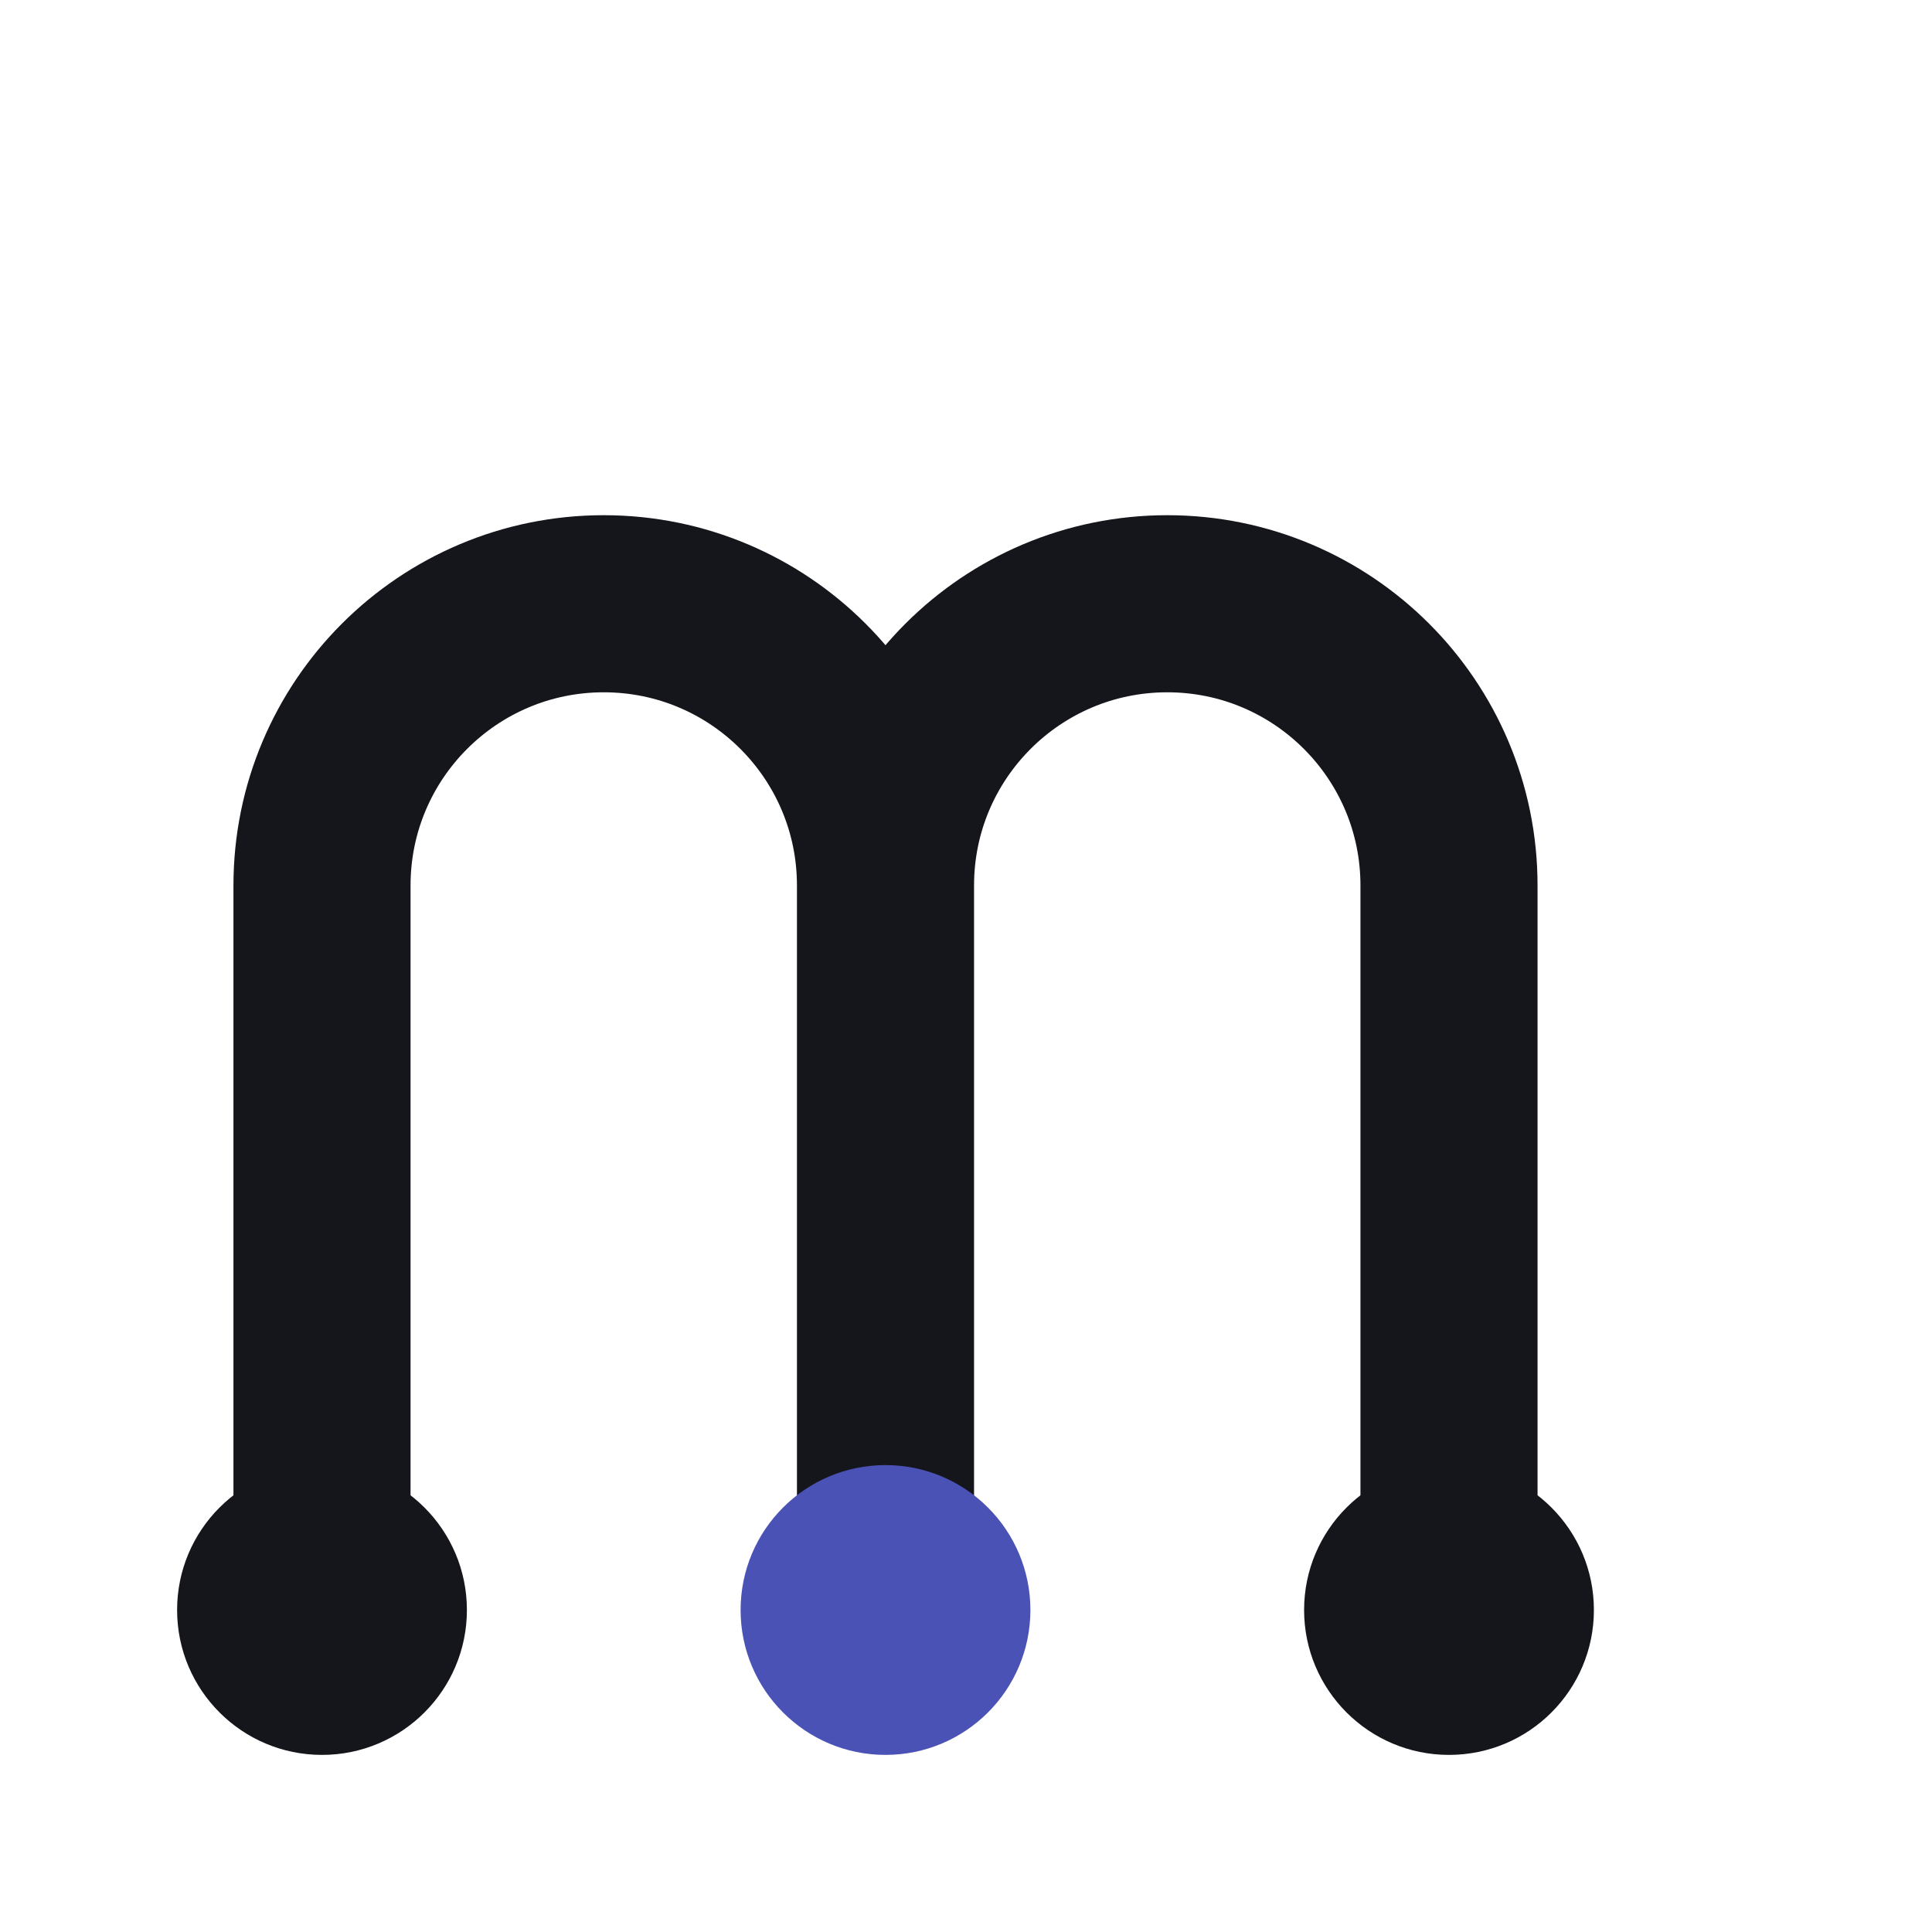
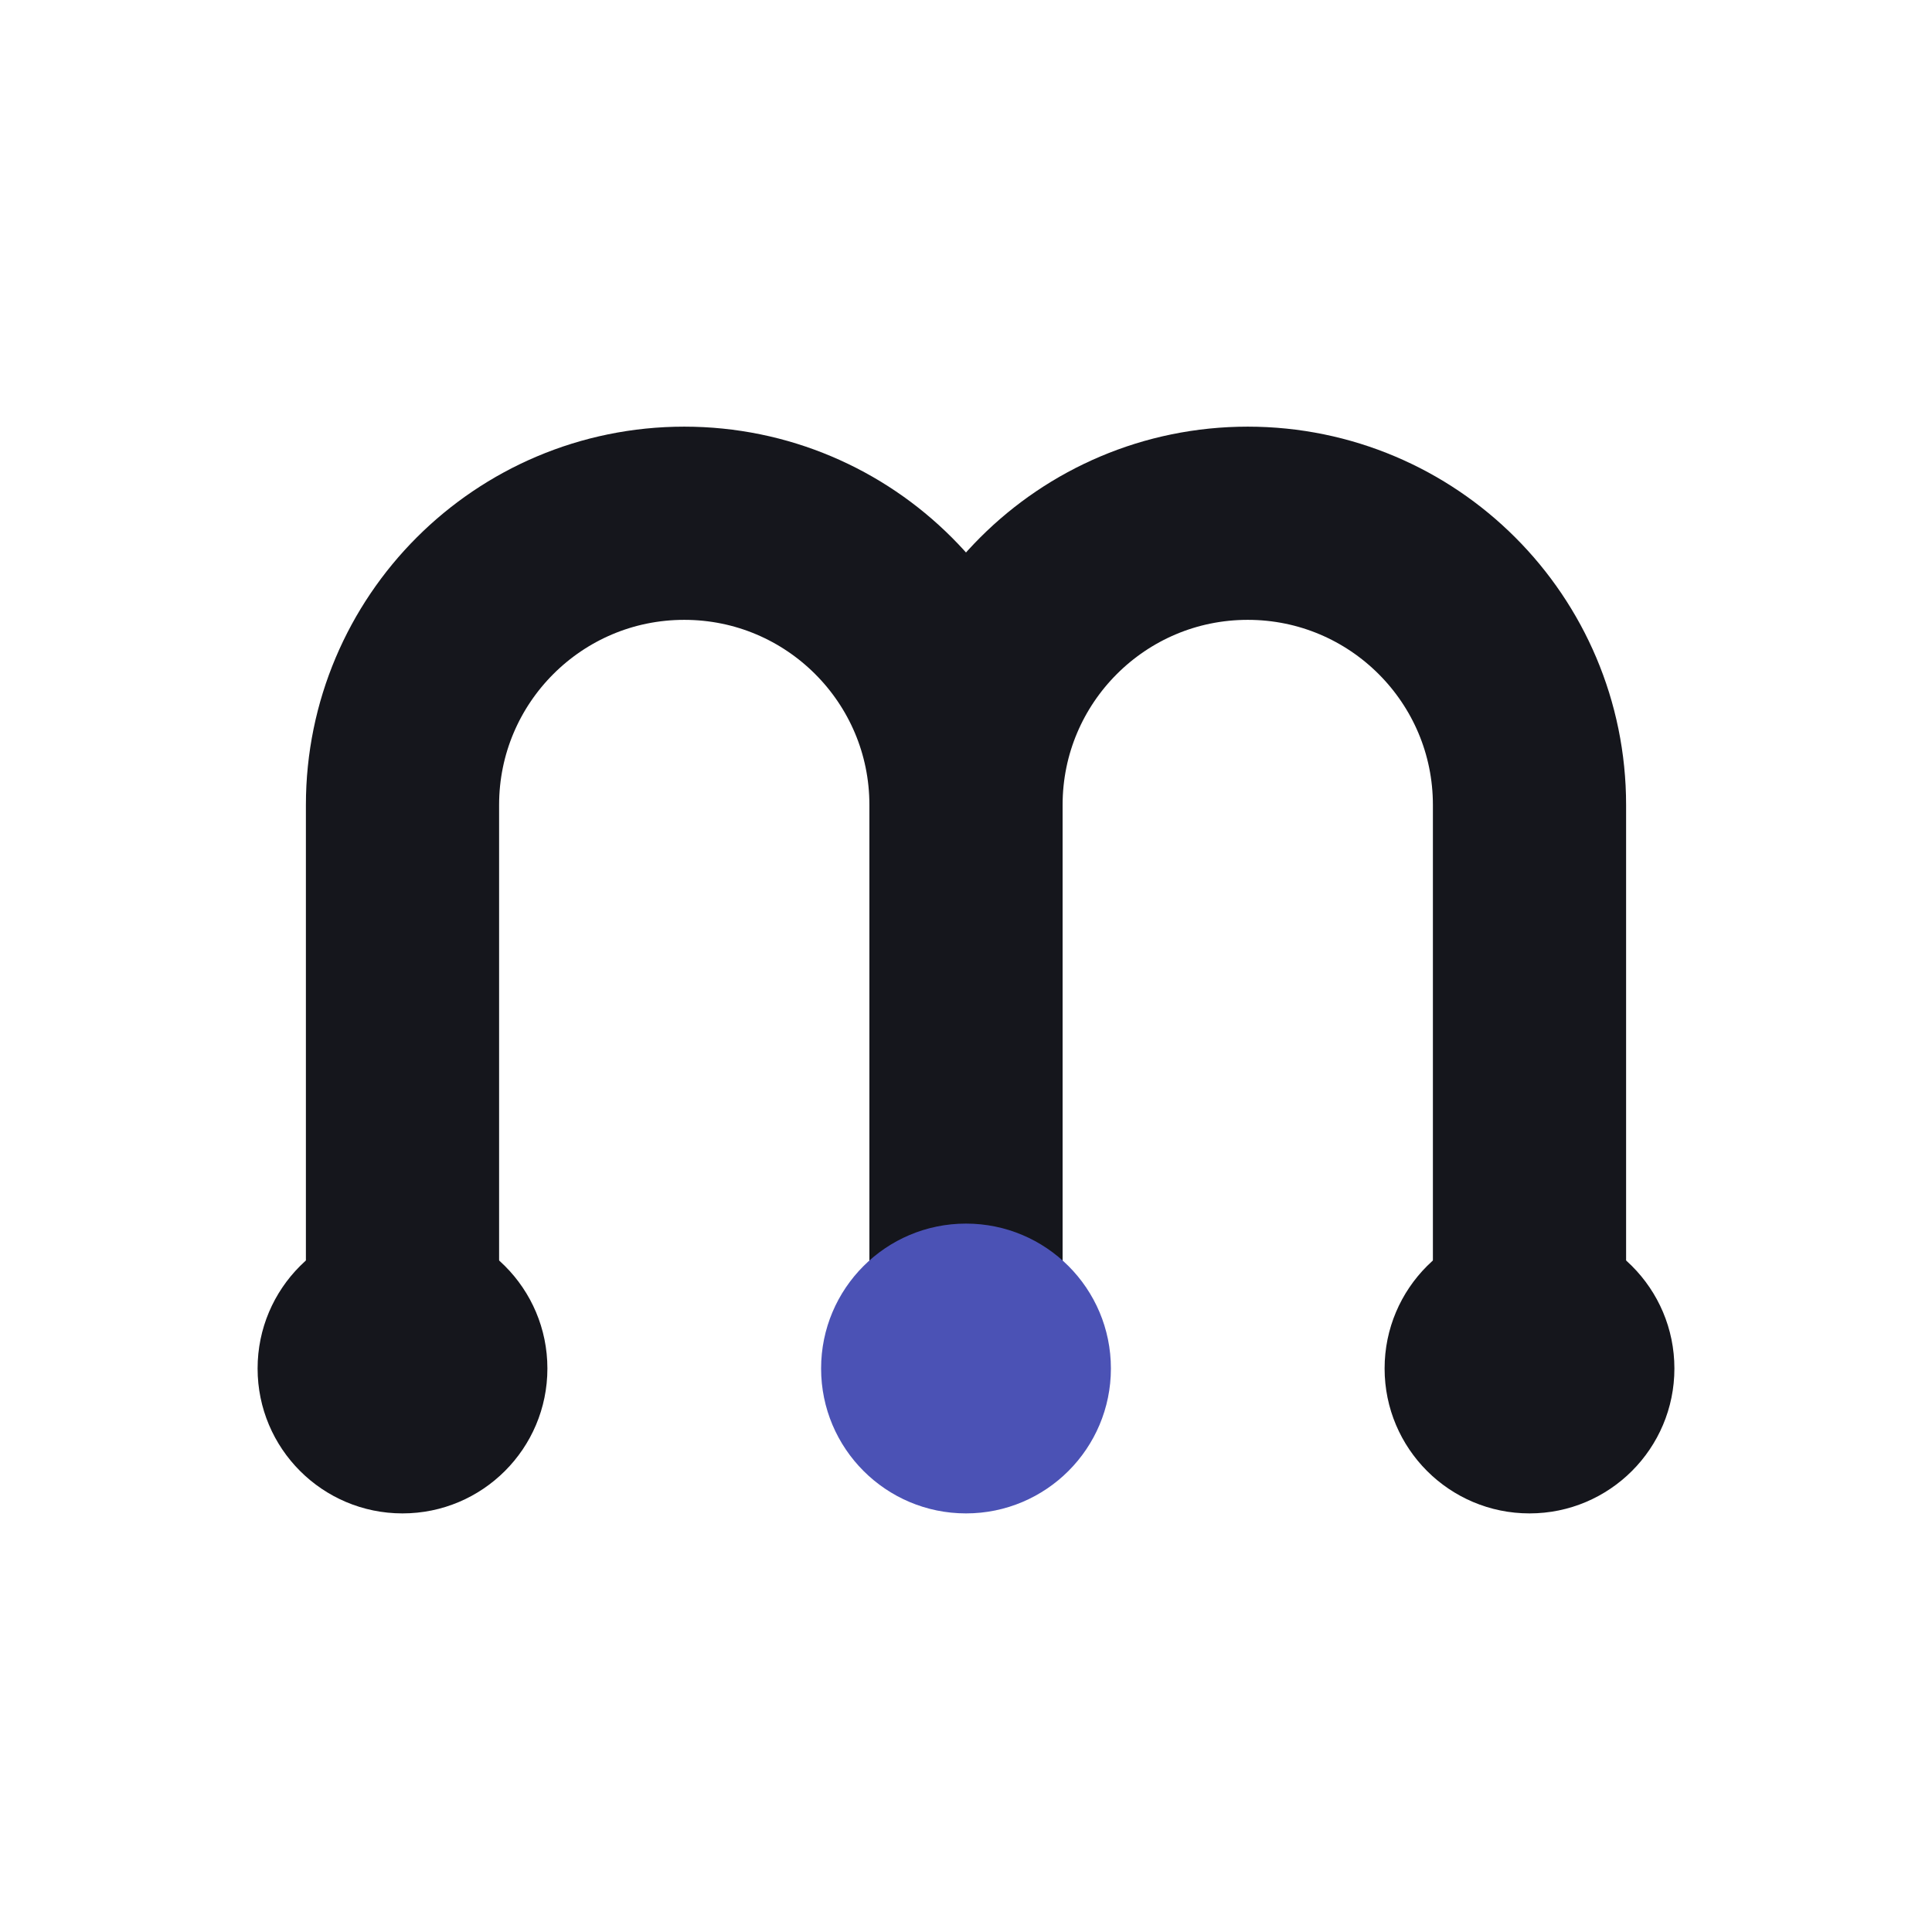
<svg xmlns="http://www.w3.org/2000/svg" viewBox="0 0 24 24" width="96" height="96" fill="none">
-   <path d="M4 19.5V11a3.5 3.5 0 0 1 7 0v8.5M11 11a3.5 3.5 0 0 1 7 0v8.5" stroke="#15161c" stroke-width="2.2" stroke-linecap="round" />
-   <circle cx="4" cy="20" r="1.8" fill="#15161c" />
-   <circle cx="11" cy="20" r="1.8" fill="#4b52b5" />
-   <circle cx="18" cy="20" r="1.8" fill="#15161c" />
+   <path d="M5 16.5V10a3.5 3.5 0 0 1 7 0v6.5M12 10a3.5 3.5 0 0 1 7 0v6.5" stroke="#15161c" stroke-width="2.4" stroke-linecap="round" />
+   <circle cx="5" cy="17" r="1.8" fill="#15161c" />
+   <circle cx="12" cy="17" r="1.8" fill="#4b52b5" />
+   <circle cx="19" cy="17" r="1.8" fill="#15161c" />
</svg>
